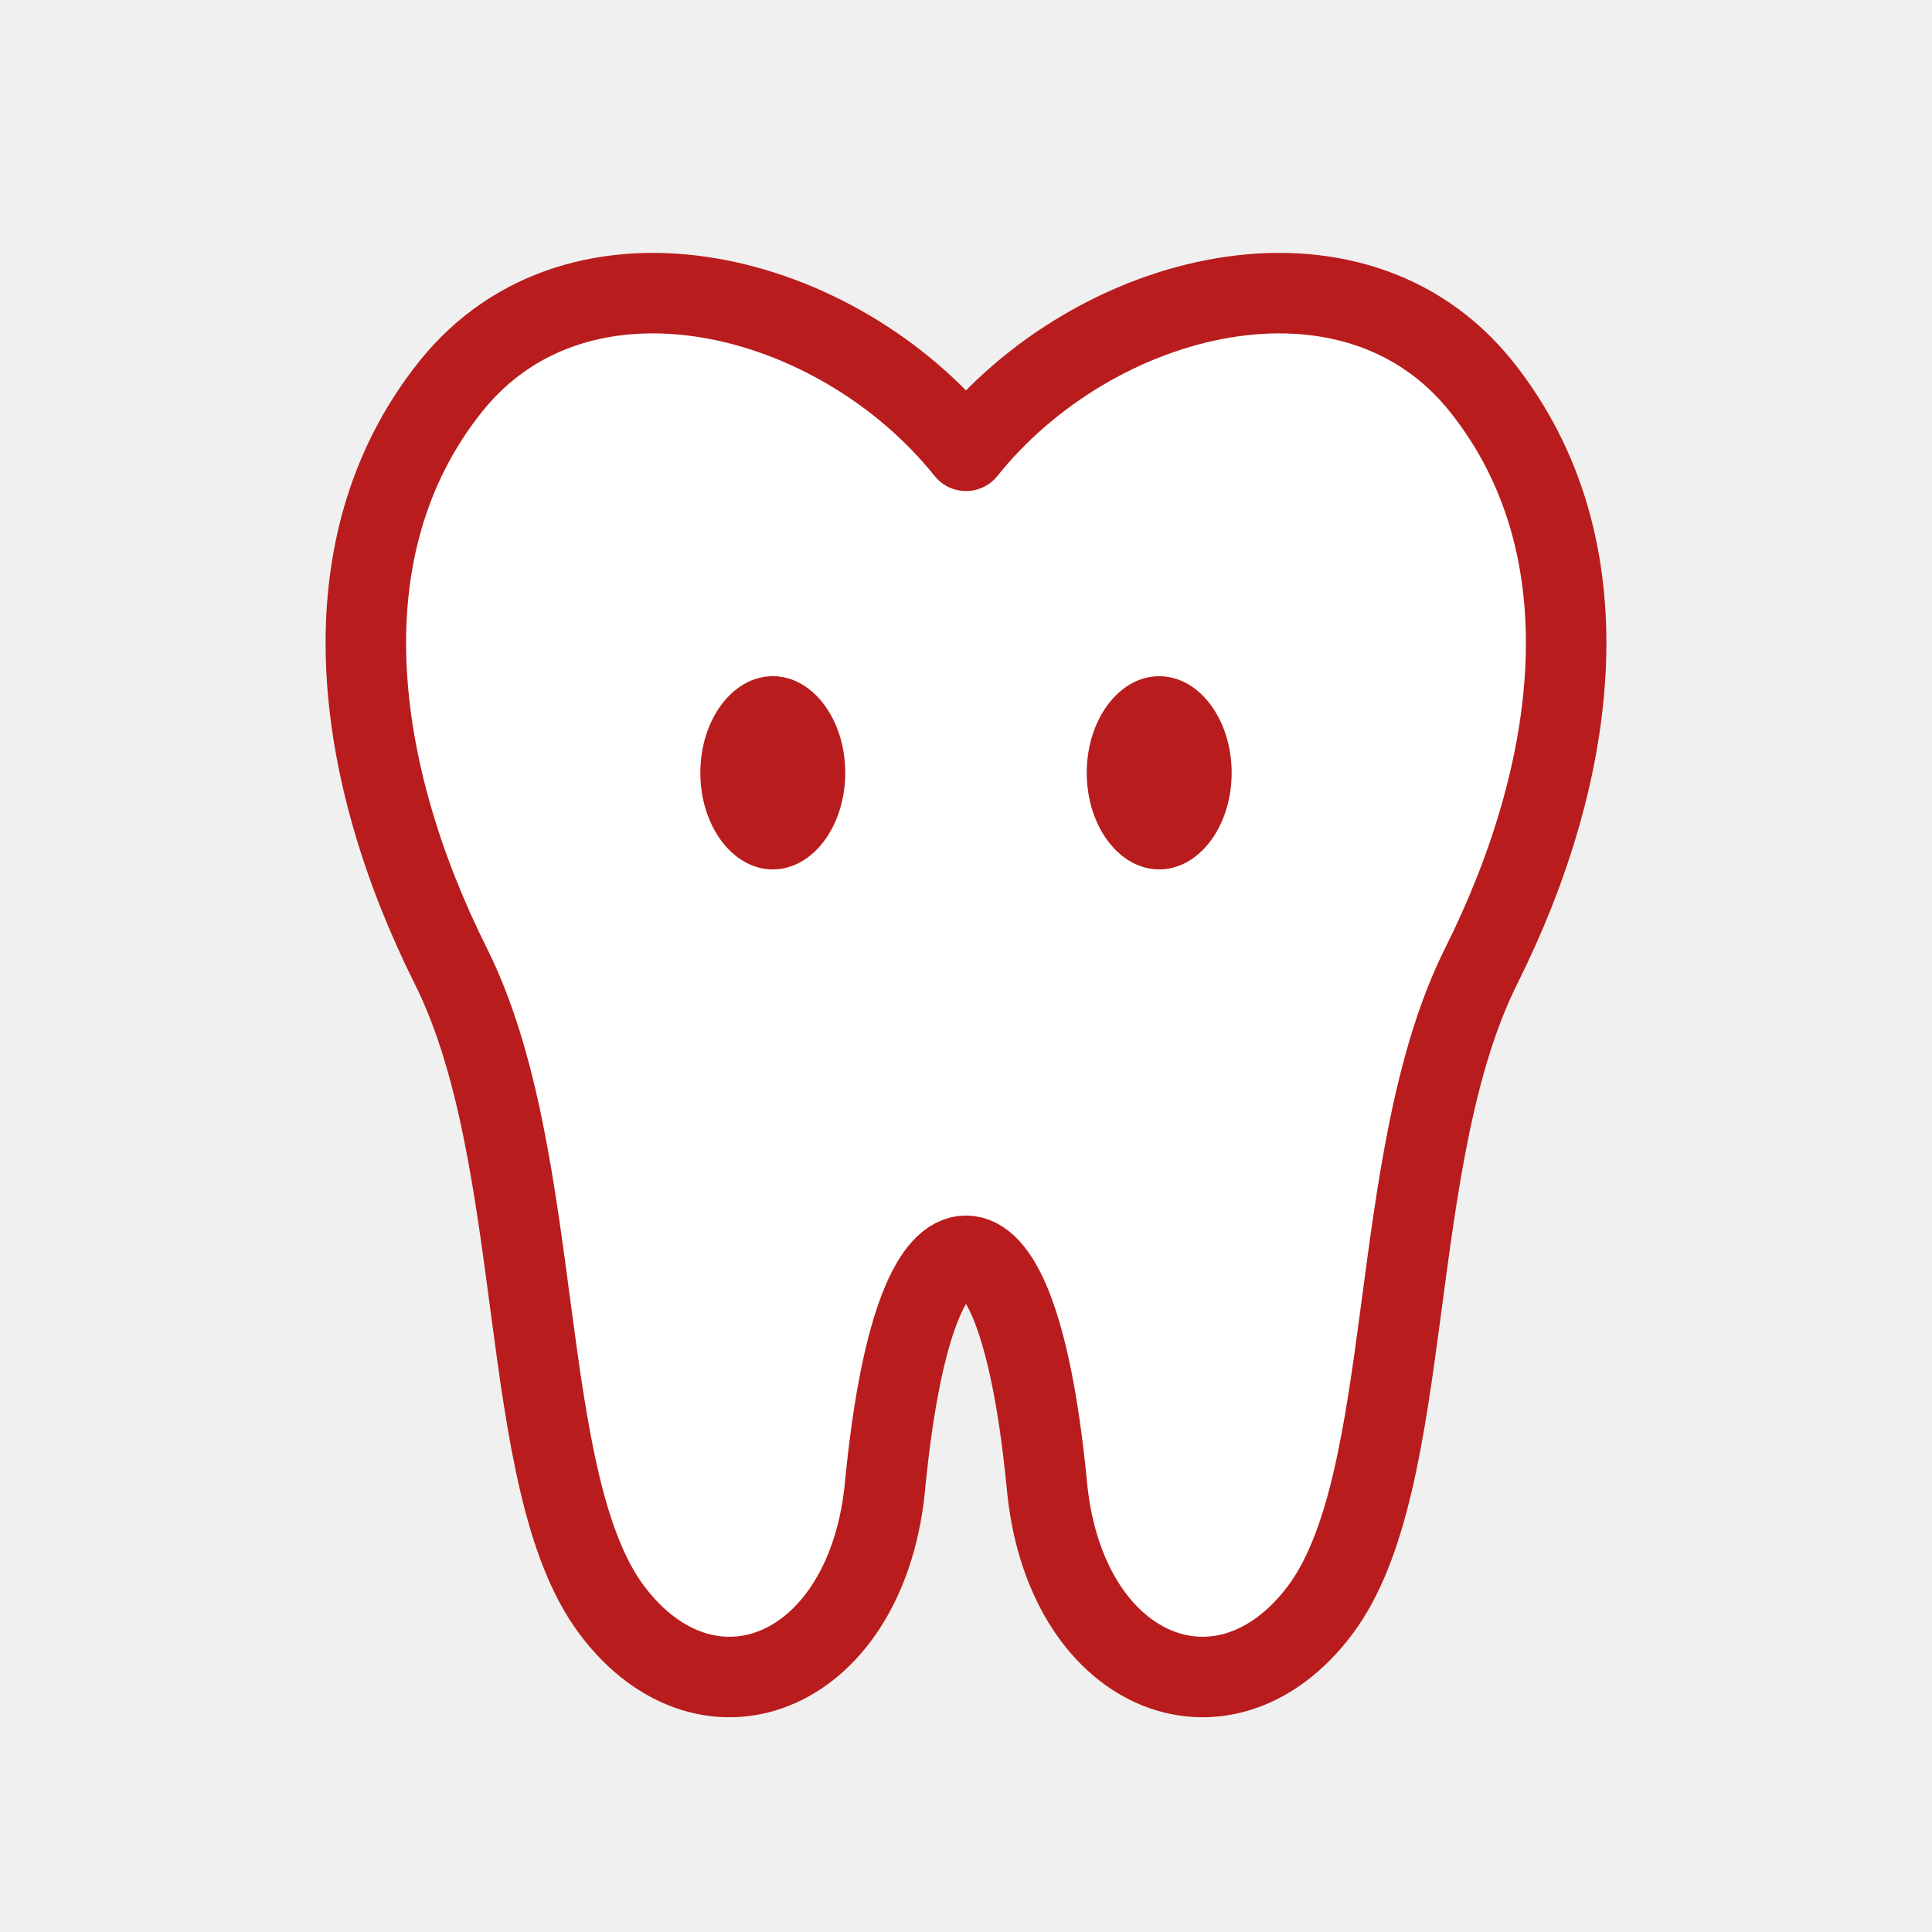
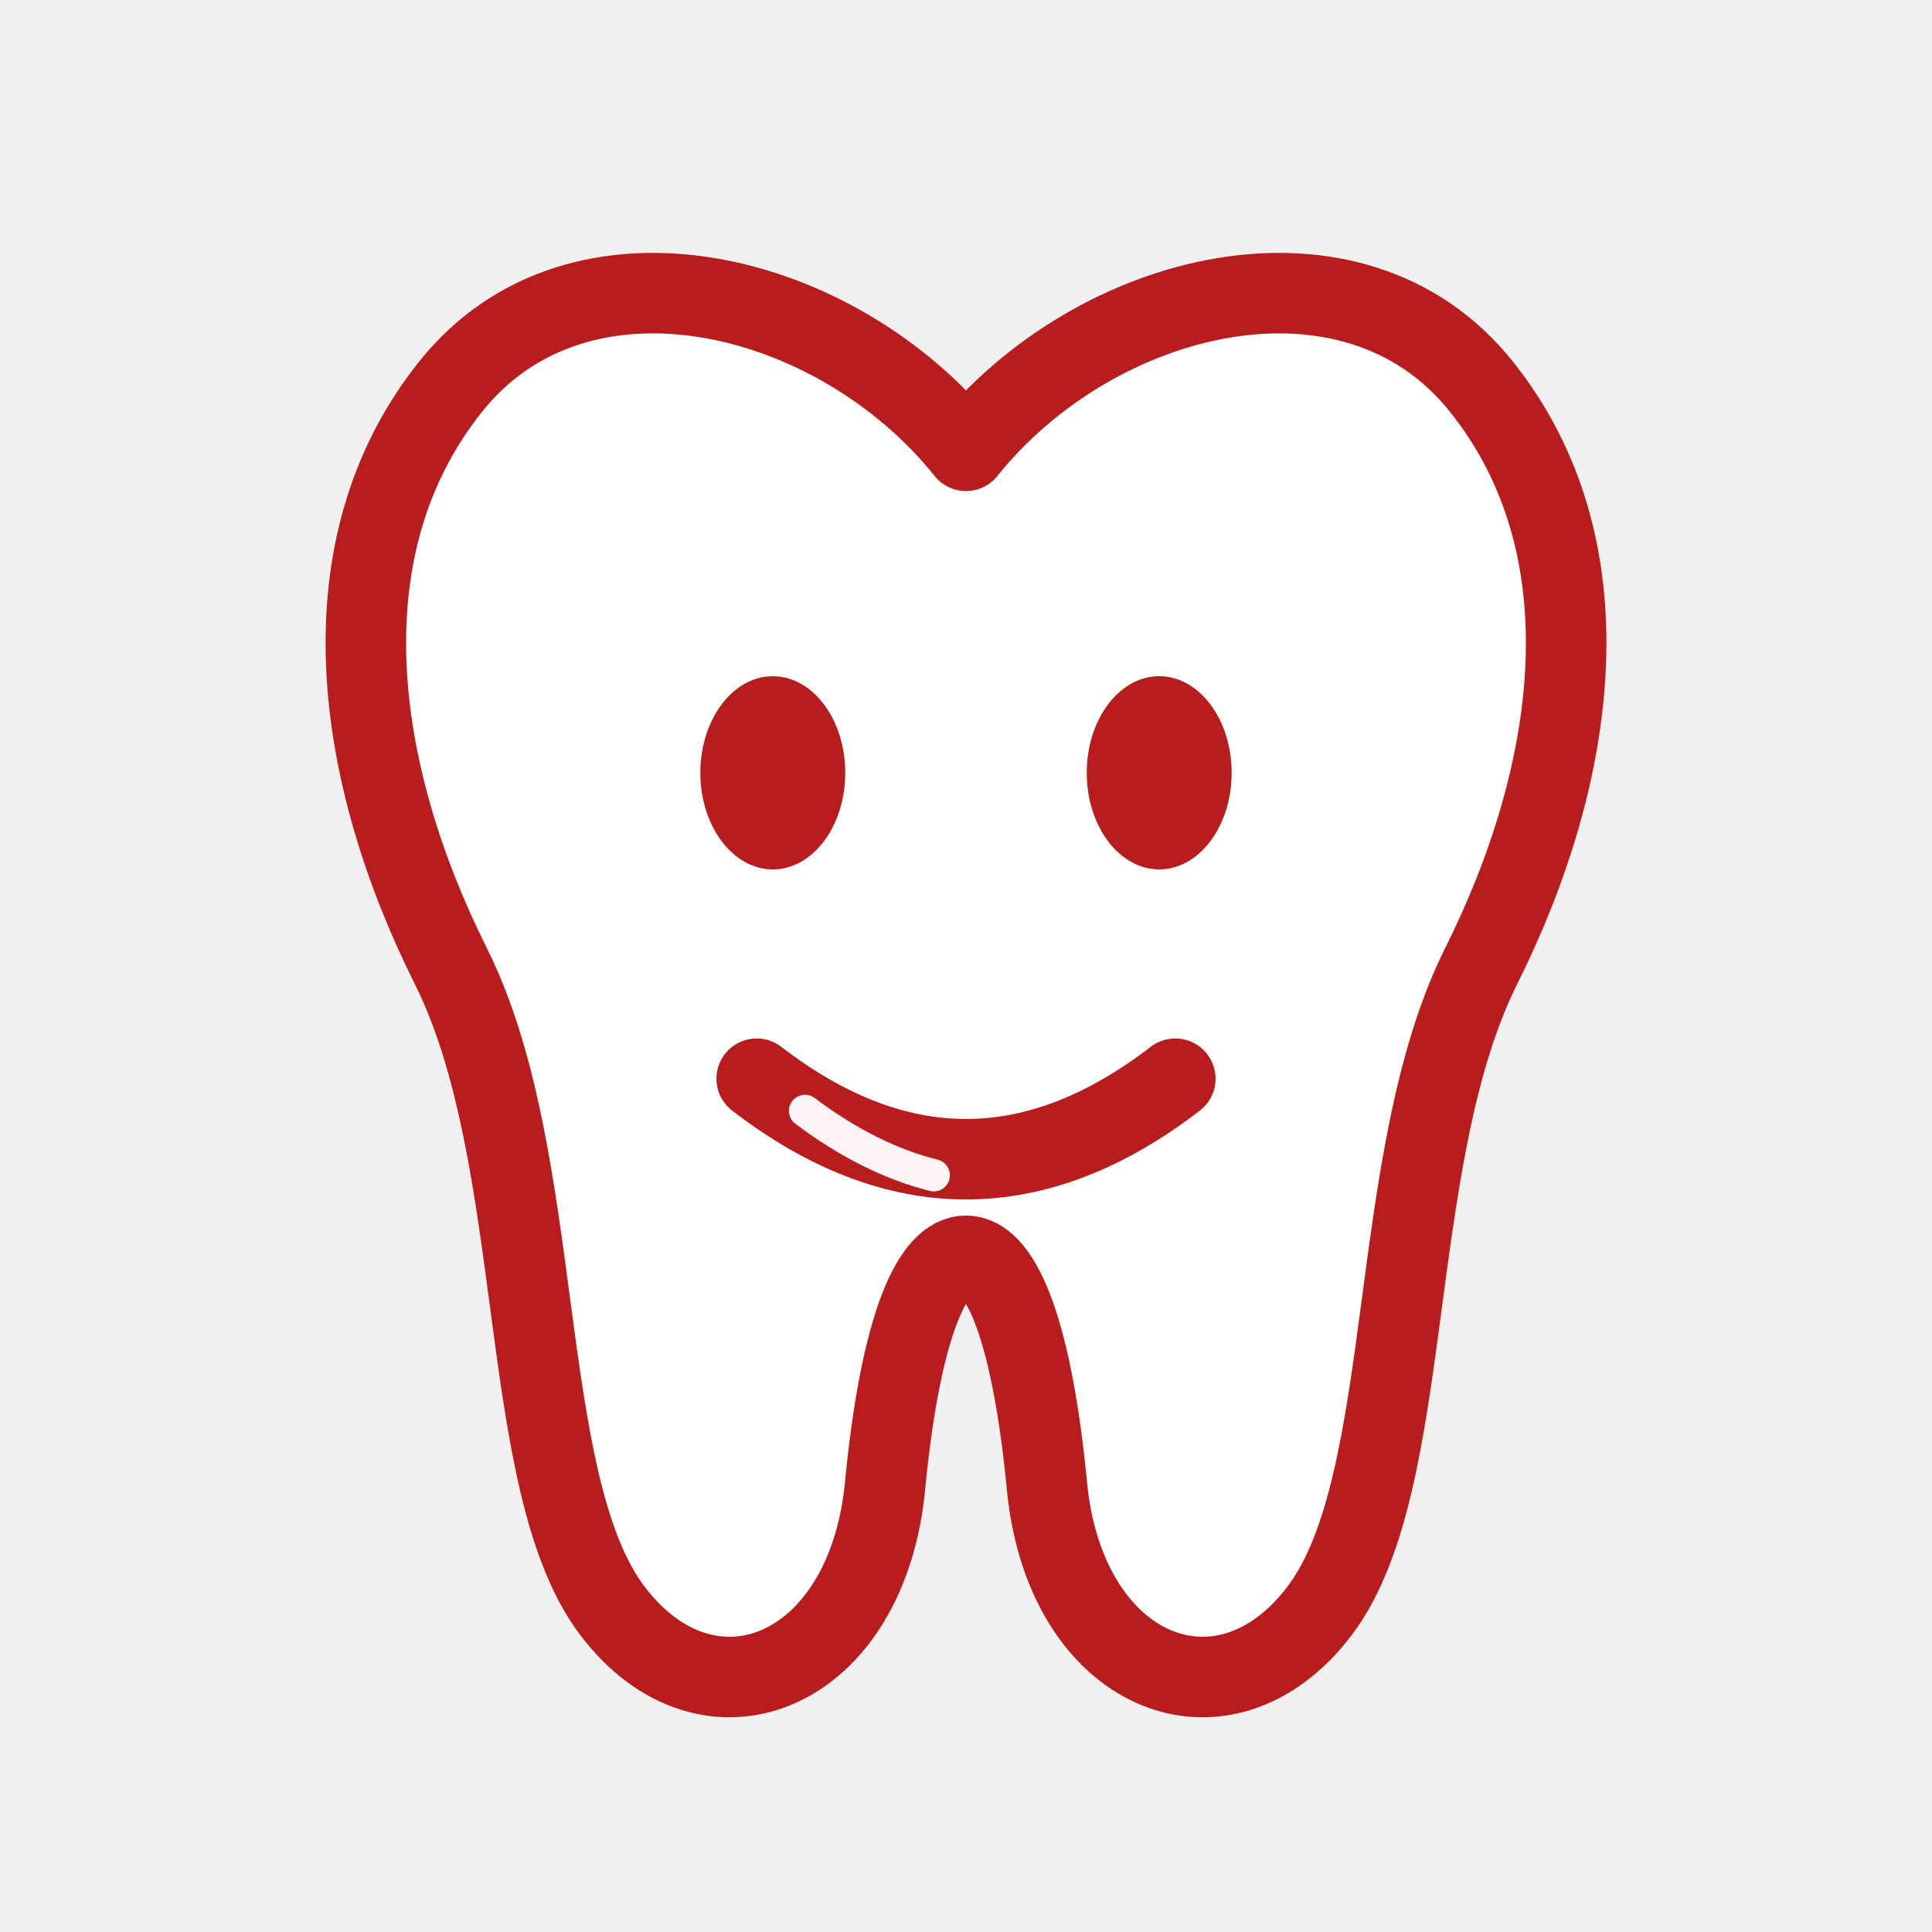
<svg xmlns="http://www.w3.org/2000/svg" viewBox="0 0 120 120" role="img" aria-label="Om Dental Clinic logo">
  <path d="M60 28 C52 18 36 14 28 24 C20 34 22 48 28 60 C34 72 32 92 38 100 C44 108 54 104 55 92 C56 82 58 78 60 78 C62 78 64 82 65 92 C66 104 76 108 82 100 C88 92 86 72 92 60 C98 48 100 34 92 24 C84 14 68 18 60 28 Z" fill="#ffffff" stroke="#B91C1C" stroke-width="5" stroke-linejoin="round" stroke-linecap="round" />
  <ellipse cx="48" cy="48" rx="4.5" ry="6" fill="#B91C1C" />
  <ellipse cx="72" cy="48" rx="4.5" ry="6" fill="#B91C1C" />
+   <path d="M47 67 Q60 77 73 67" fill="none" stroke="#B91C1C" stroke-width="5" stroke-linecap="round" />
+   <path d="M50 69 Q54 72 58 73" fill="none" stroke="#ffffff" stroke-width="2" stroke-linecap="round" opacity="0.95" />
</svg>
